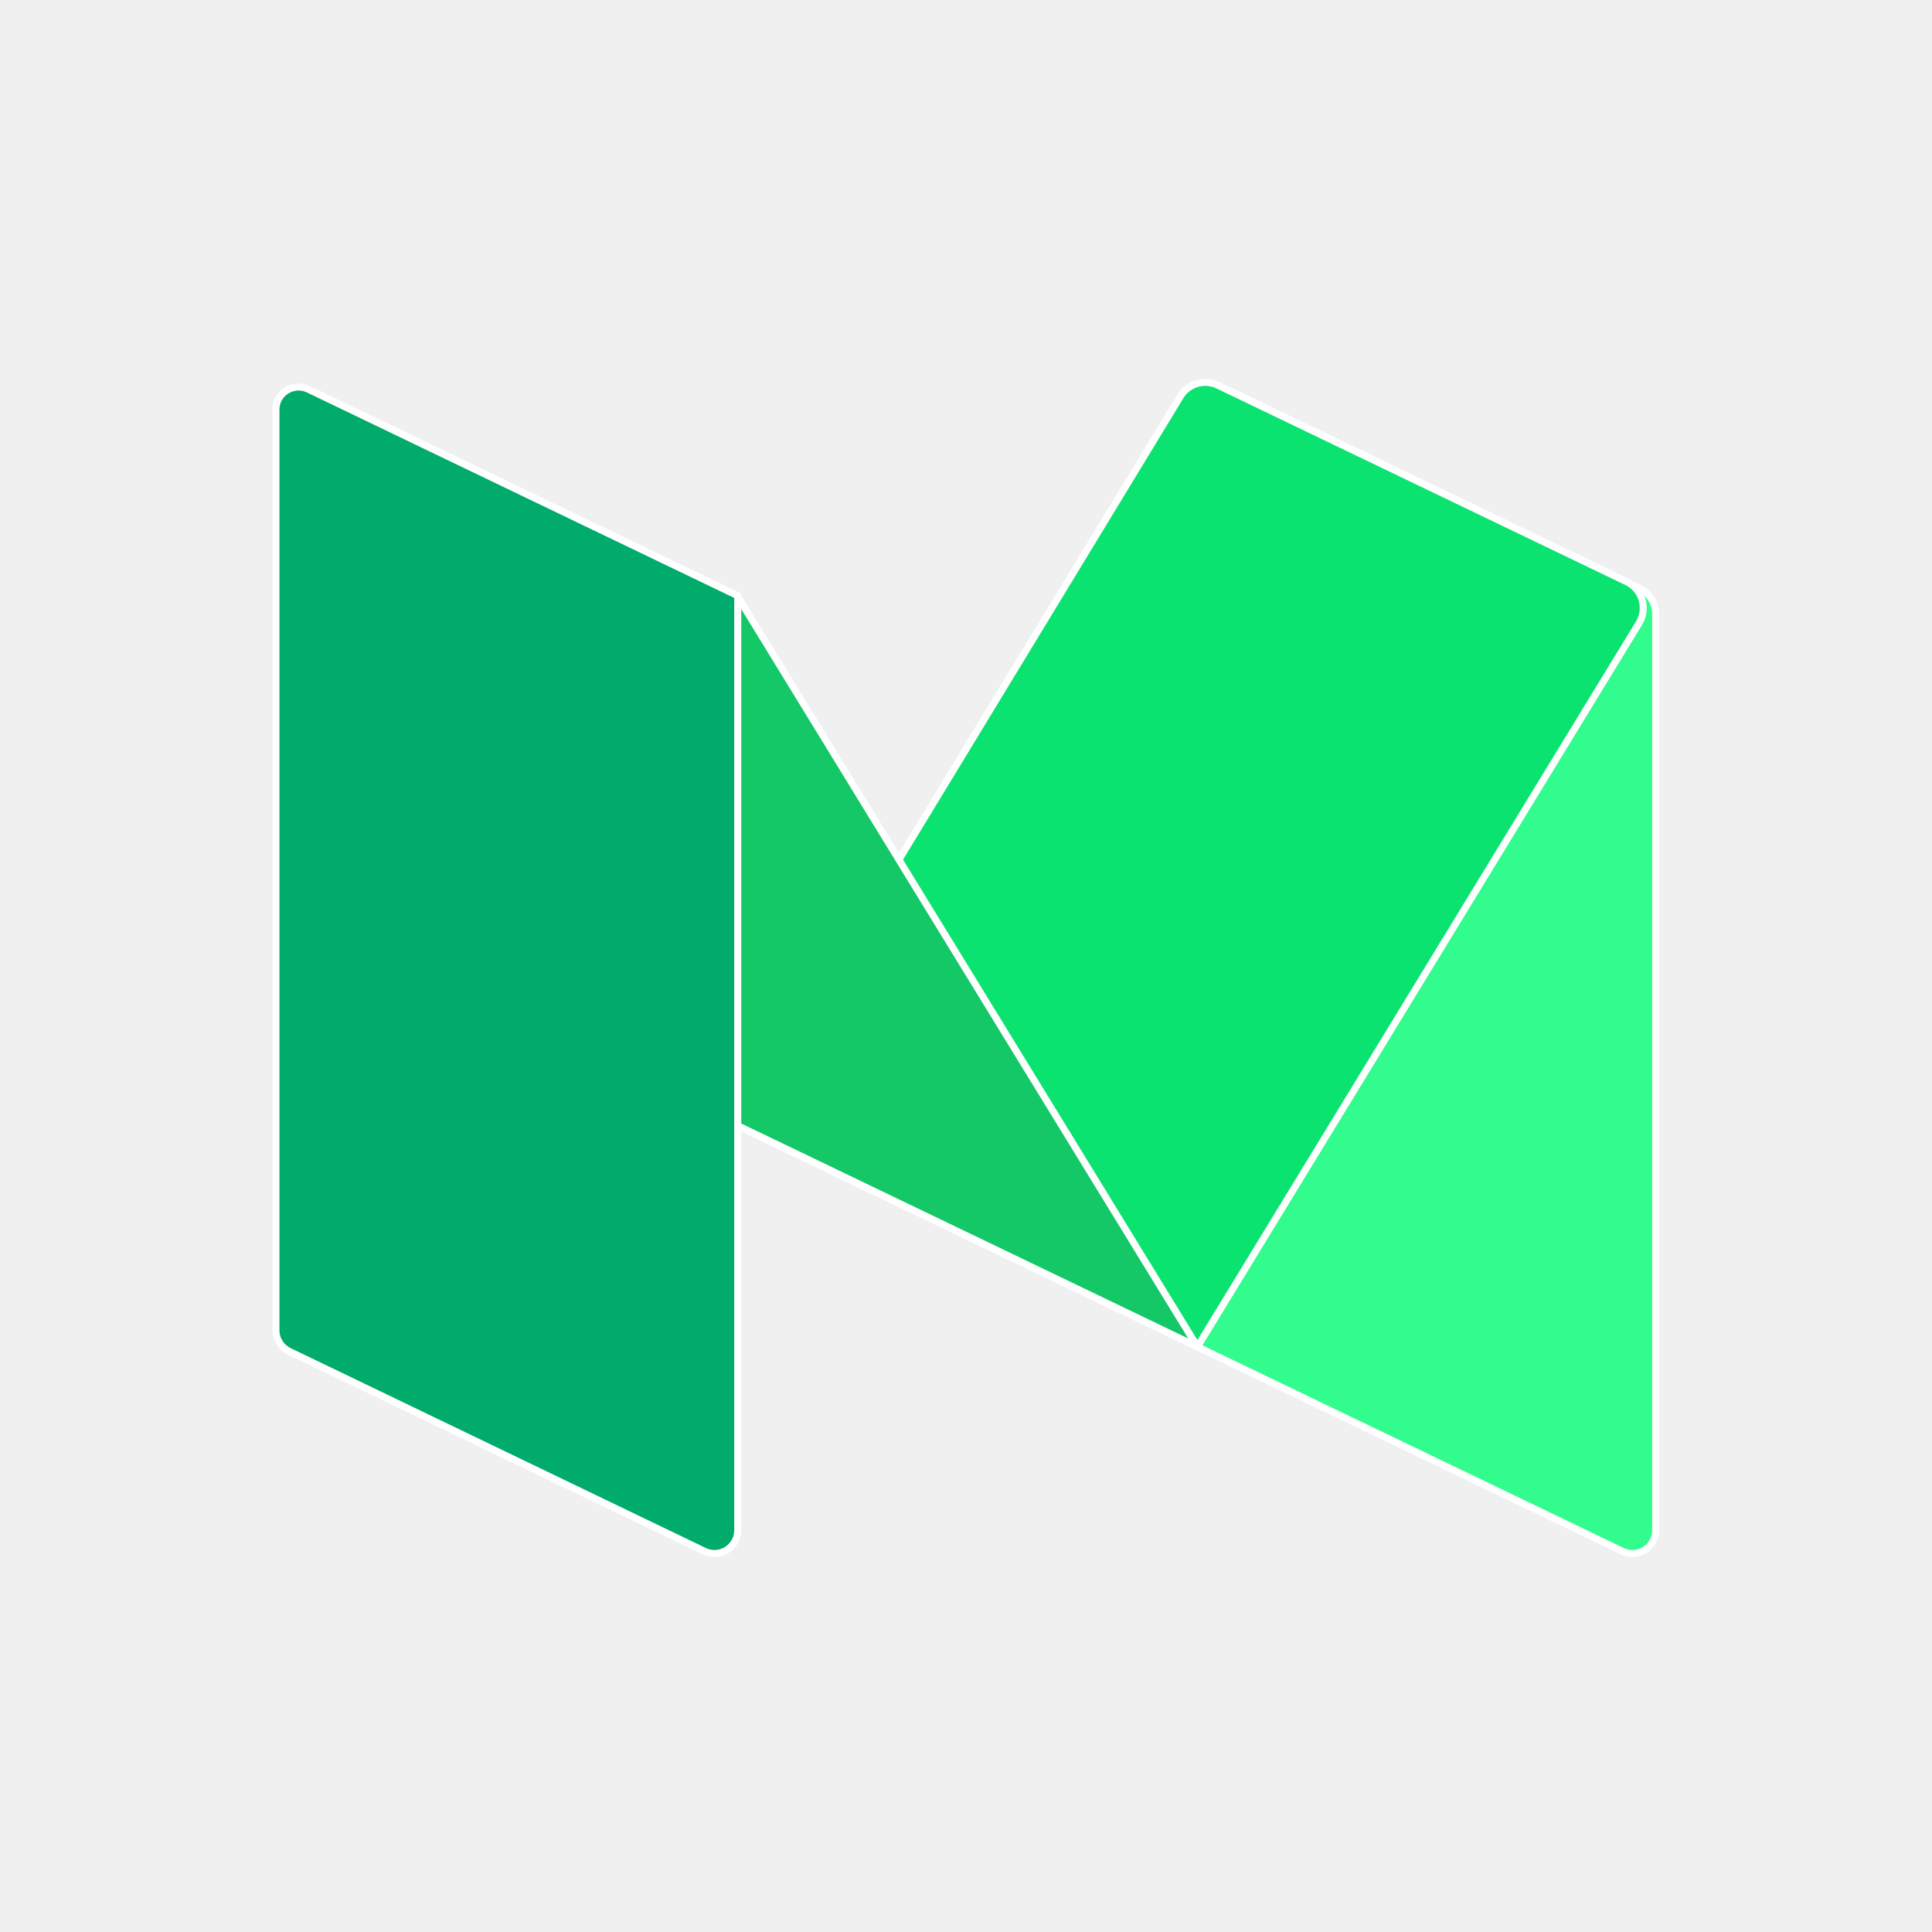
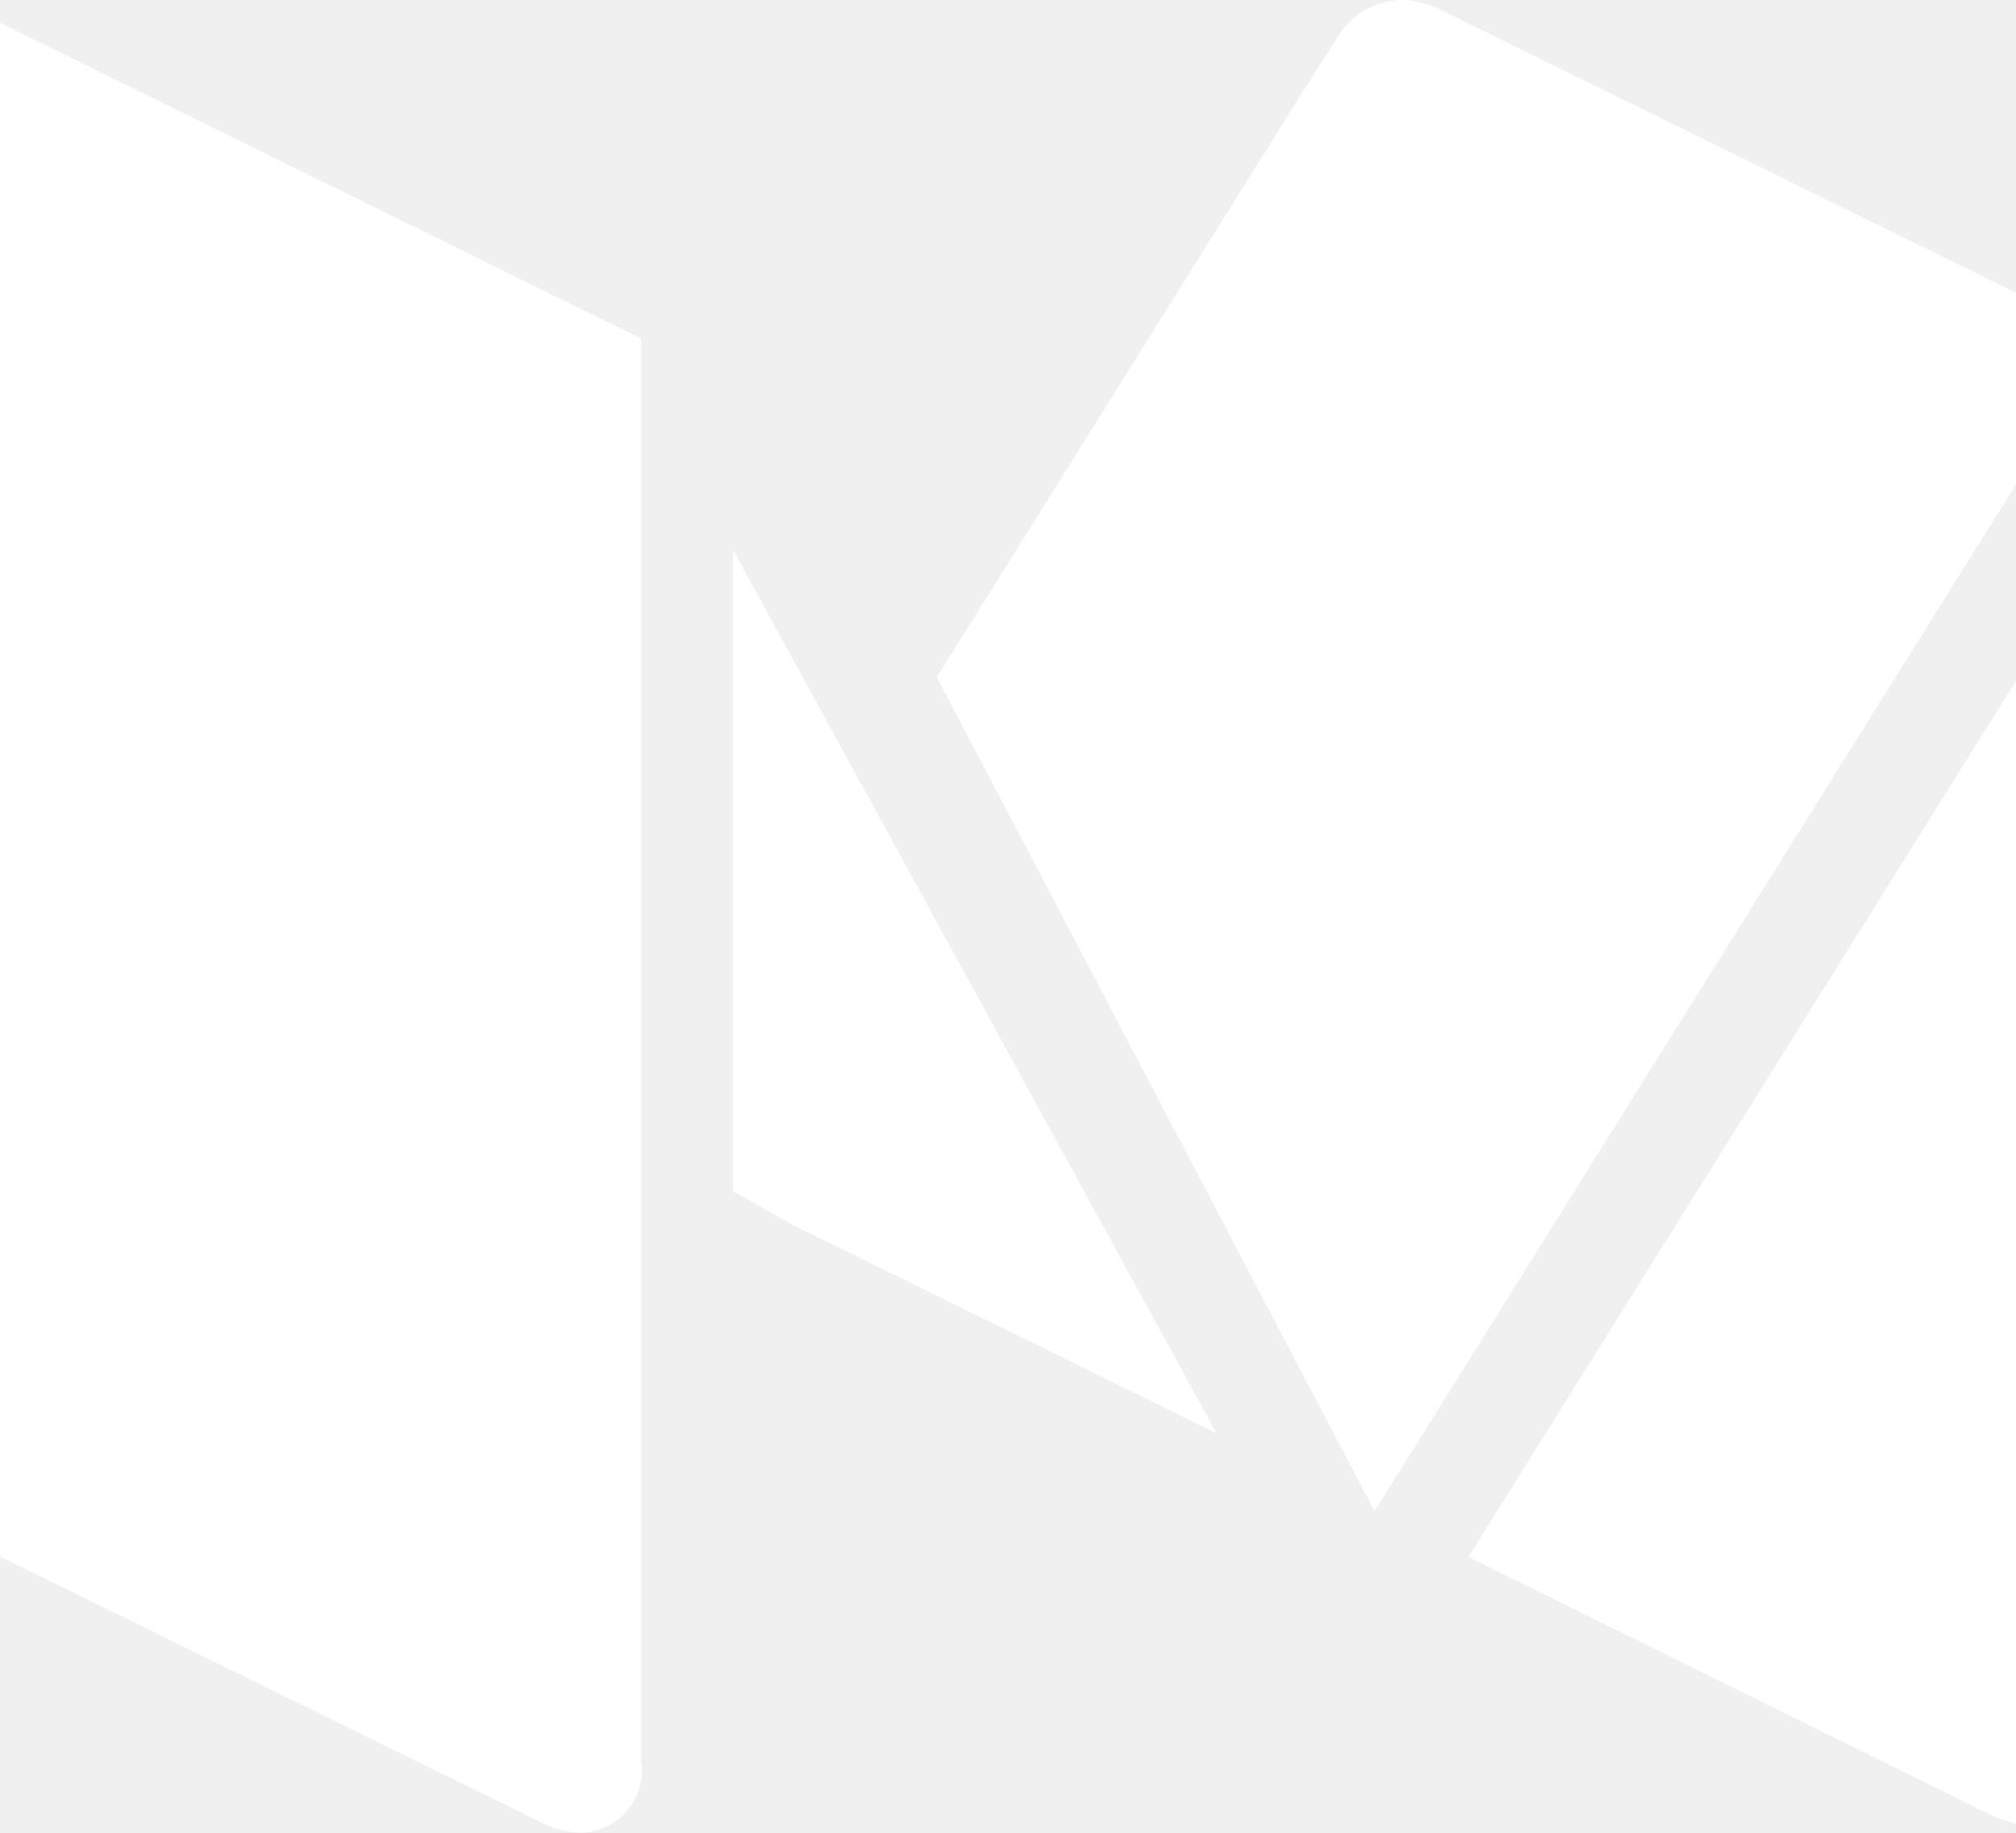
- <svg xmlns="http://www.w3.org/2000/svg" version="1.1" id="Layer_1" x="0px" y="0px" viewBox="0 0 551 551" style="enable-background:new 0 0 551 551;" xml:space="preserve">
-   <style type="text/css">
- 	.st0{fill:#32FC8D;stroke:#FFFFFF;stroke-width:2;stroke-miterlimit:10;}
- 	.st1{fill:#0BE370;stroke:#FFFFFF;stroke-width:2;stroke-miterlimit:10;}
- 	.st2{fill:#14C767;stroke:#FFFFFF;stroke-width:2;stroke-miterlimit:10;}
- 	.st3{fill:#00AB6C;stroke:#FFFFFF;stroke-width:2;stroke-miterlimit:10;}
- </style>
-   <g>
-     <path class="st0" d="M462.7,442.4l-121.2-58.3L340.6,120c0-6.2,6.4-10.2,12-7.6l114.9,55.3c2.9,1.4,4.7,4.3,4.7,7.5v261.2   C472.2,441.3,467.1,444.5,462.7,442.4z" />
-     <path class="st1" d="M341.5,384.1L210.3,321l126.3-207.9c2.2-3.7,6.9-5.1,10.8-3.2l116.5,56c4.5,2.1,6.1,7.7,3.5,11.9L341.5,384.1z   " />
-     <path class="st2" d="M341.5,384.1L210.3,321L90.1,125.2c-3.4-5.5,2.5-11.9,8.2-9.1l112,53.9L341.5,384.1z" />
-     <path class="st3" d="M200.9,442.4l-118.4-57c-2.3-1.1-3.8-3.4-3.8-6V116.8c0-4.7,4.9-7.8,9.2-5.8l122.5,58.9v266.5   C210.4,441.3,205.3,444.5,200.9,442.4z" />
-   </g>
+ <svg xmlns="http://www.w3.org/2000/svg" width="22" height="20" viewBox="0 0 22 20">
+   <defs>
+     <style>
+       .cls-1 {
+         fill: #fff;
+         fill-rule: evenodd;
+       }
+     </style>
+   </defs>
+   <path id="icon-medium" class="cls-1" d="M814,1107.21a0.688,0.688,0,0,1-.658.79,1.018,1.018,0,0,1-.45-0.12l-6.228-3.06a1.3,1.3,0,0,1-.664-1.06v-15.03a0.545,0.545,0,0,1,.527-0.63,0.851,0.851,0,0,1,.359.09l0.218,0.11h0l6.863,3.38a0.043,0.043,0,0,1,.03.02v15.51Zm7.192-18.17,0.419-.66a0.832,0.832,0,0,1,.7-0.38,0.663,0.663,0,0,1,.2.03,0.485,0.485,0,0,1,.154.05l7.24,3.56h0l0.006,0.01a0.041,0.041,0,0,1,.009.01,0.08,0.08,0,0,1,.027.11l-7.209,11.54L822,1104.49l-4.777-9.1ZM815,1101v-7l5.275,9.64-4.616-2.27Zm15,6.21a0.662,0.662,0,0,1-.7.73,1.45,1.45,0,0,1-.627-0.16l-1.032-.51h0l-4.616-2.28L830,1093.83v13.38Z" transform="translate(-807 -1088)" />
</svg>
